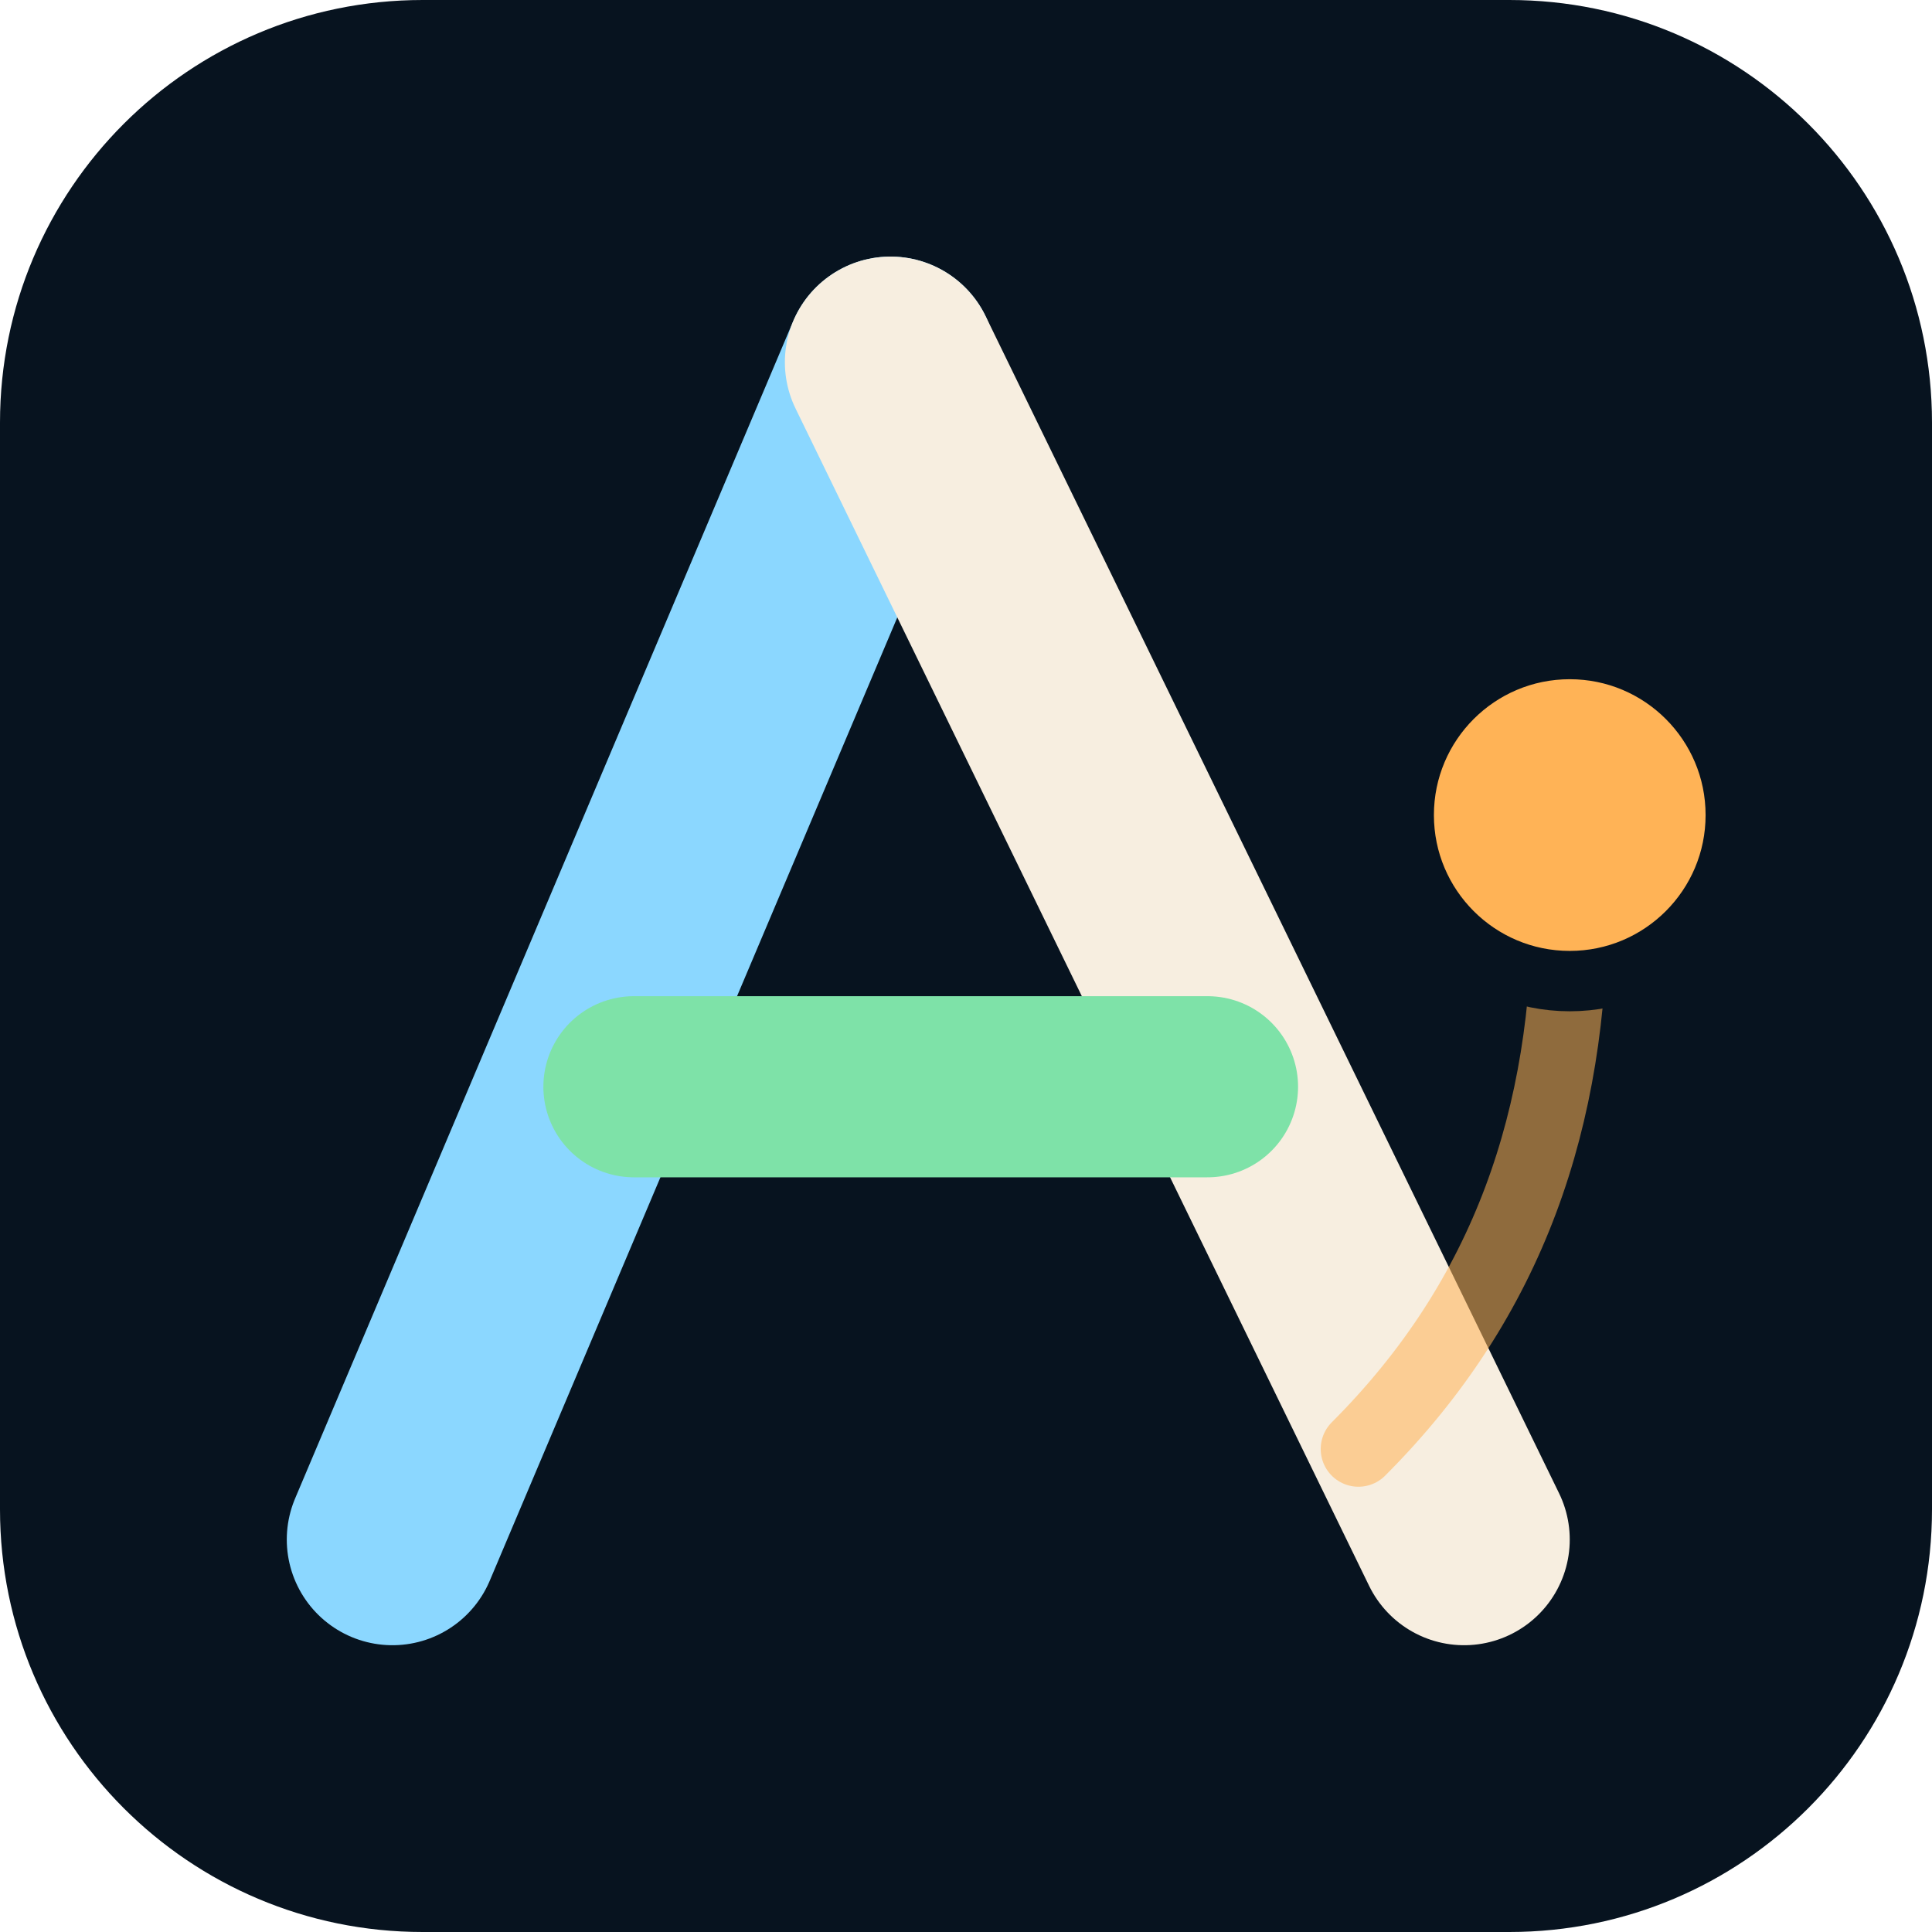
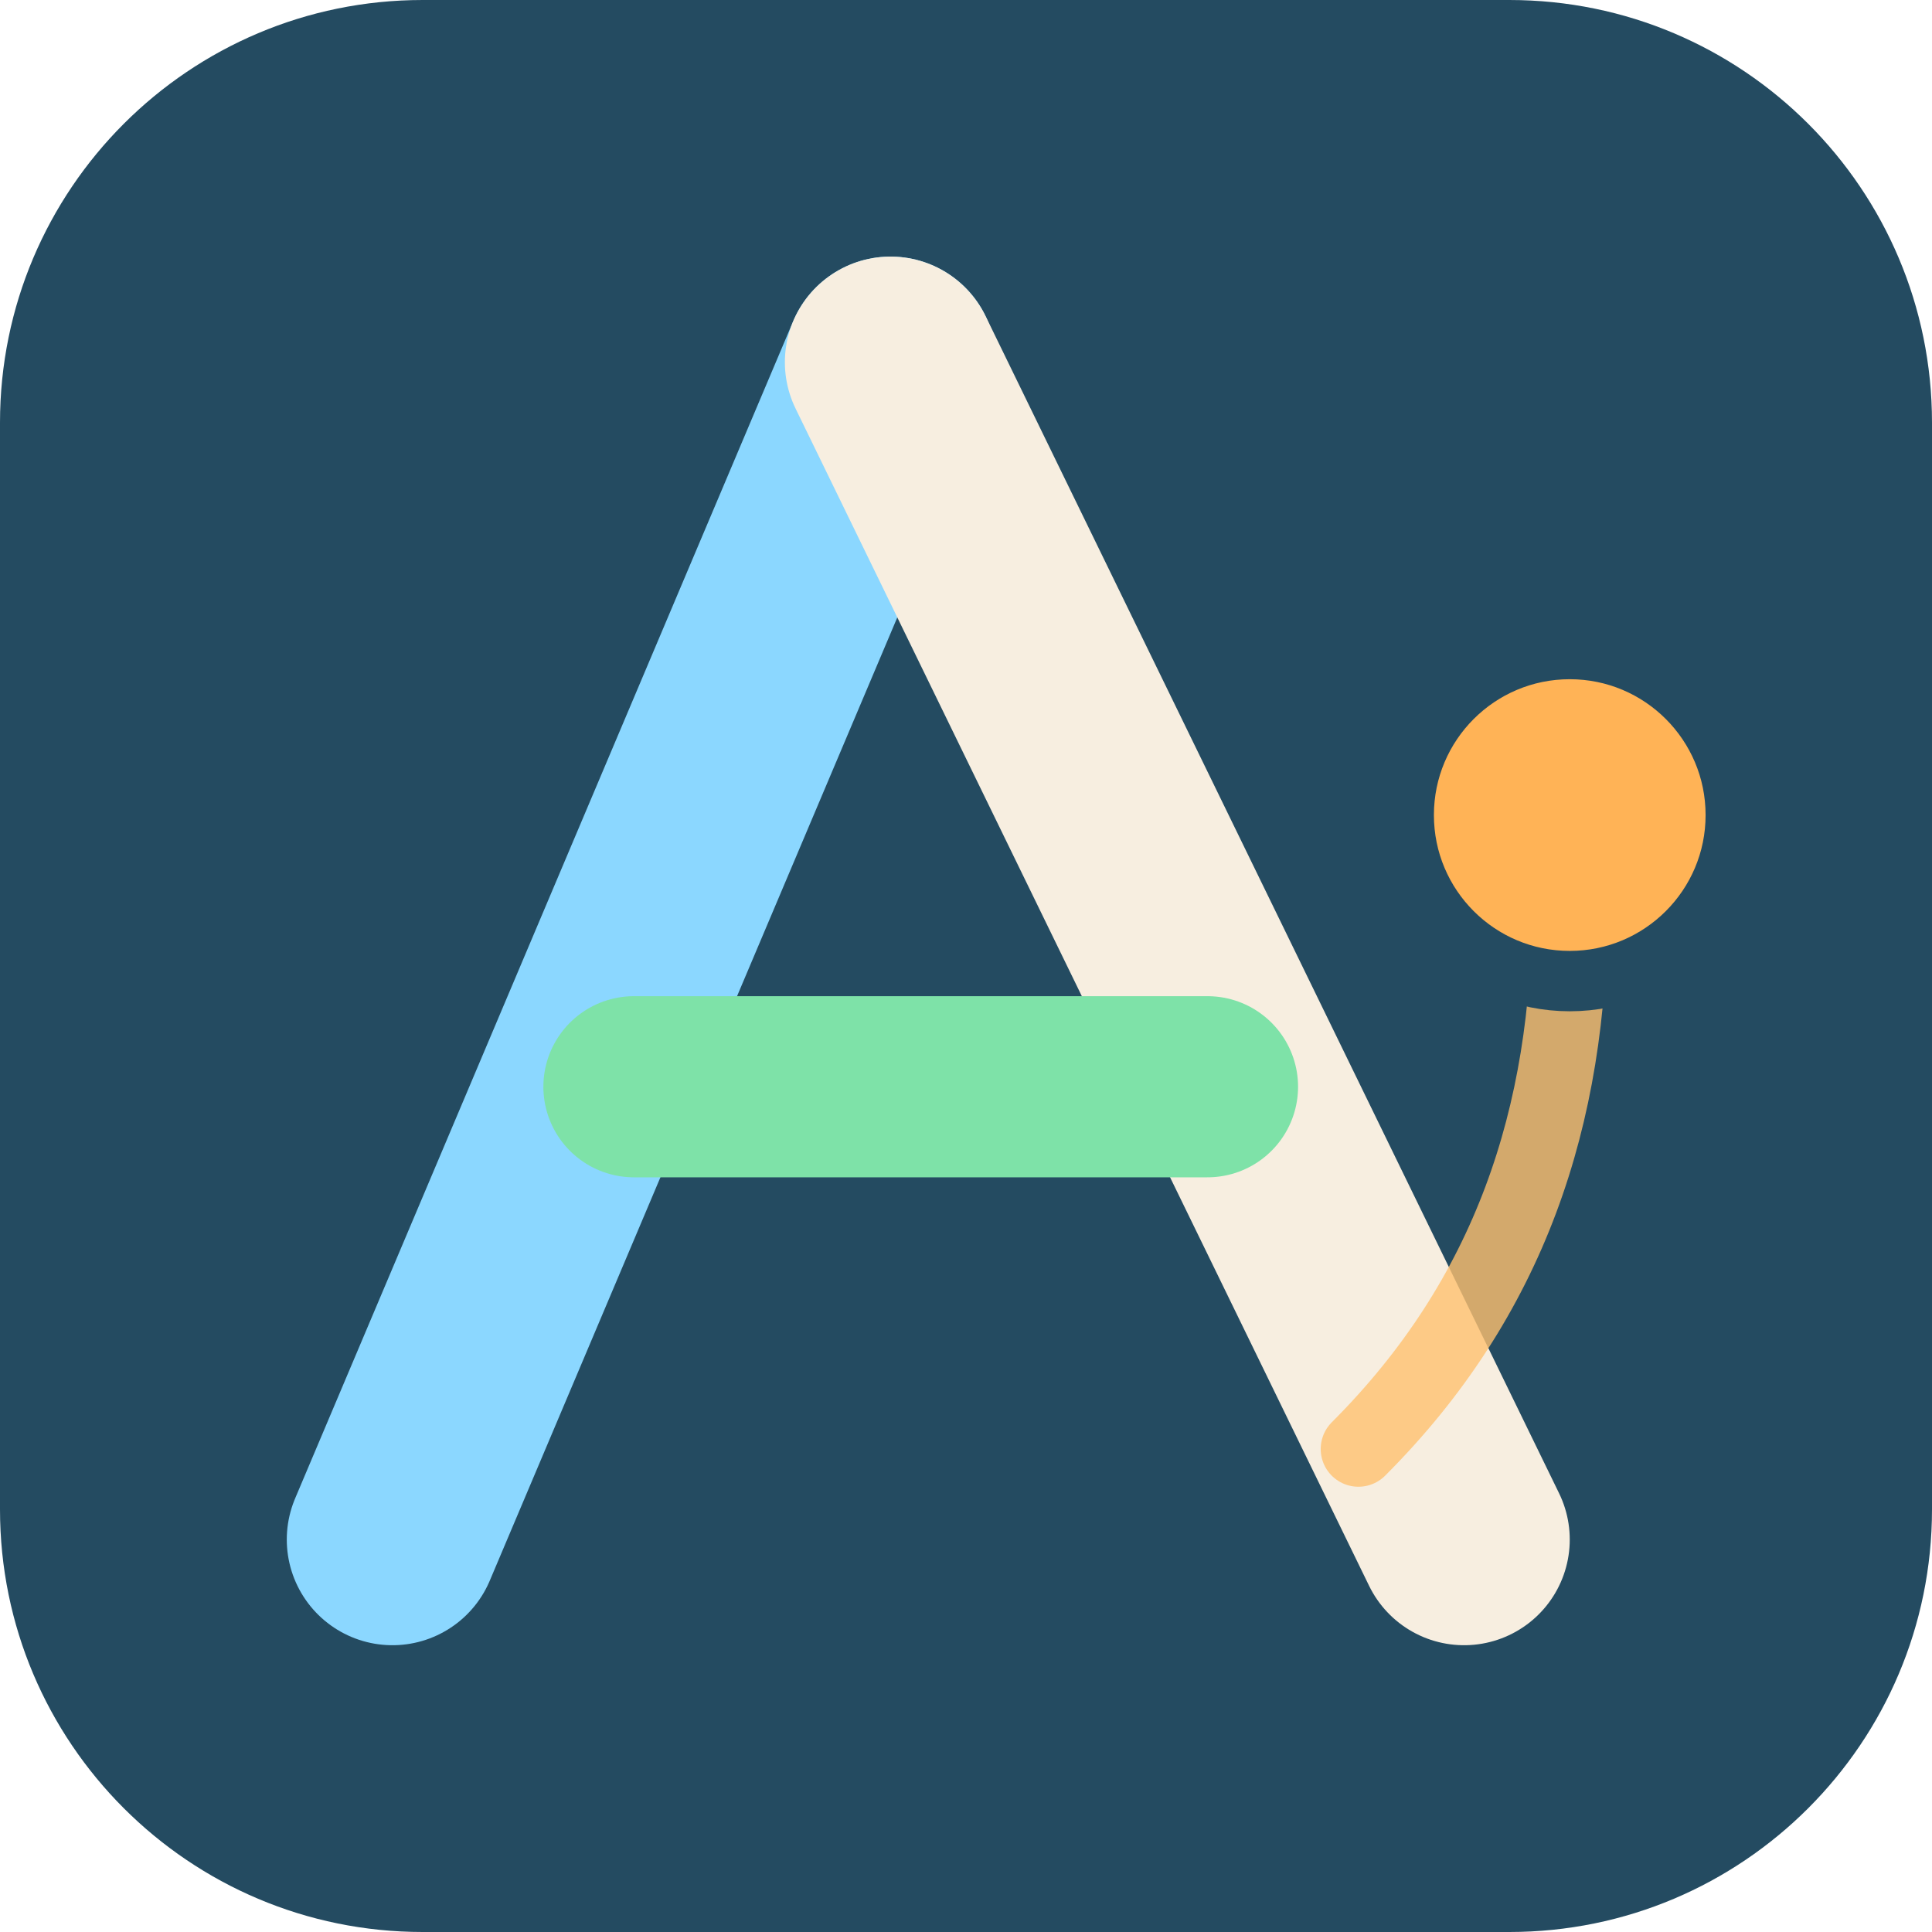
<svg xmlns="http://www.w3.org/2000/svg" viewBox="0 0 64 64">
-   <rect width="64" height="64" rx="14" fill="#07131f" />
+   <rect width="64" height="64" rx="14" fill="#244b61" />
  <path d="M13 51 29.5 12" fill="none" stroke="#8bd7ff" stroke-width="7" stroke-linecap="round" />
  <path d="m29.5 12 19 39" fill="none" stroke="#f7eee0" stroke-width="7" stroke-linecap="round" />
  <path d="M21 36h19" fill="none" stroke="#7ee2a8" stroke-width="6" stroke-linecap="round" />
-   <path d="M45 48c5-5 7-11 7-18" fill="none" stroke="#ffb356" stroke-width="2.5" stroke-linecap="round" opacity=".55" />
-   <circle cx="52" cy="27" r="5.5" fill="#ffb356" stroke="#07131f" stroke-width="2" />
+   <path d="M45 48c5-5 7-11 7-18" fill="none" stroke="#ffc16f" stroke-width="2.5" stroke-linecap="round" opacity=".8" />
+   <circle cx="52" cy="27" r="5.5" fill="#ffb356" stroke="#244b61" stroke-width="2" />
</svg>
